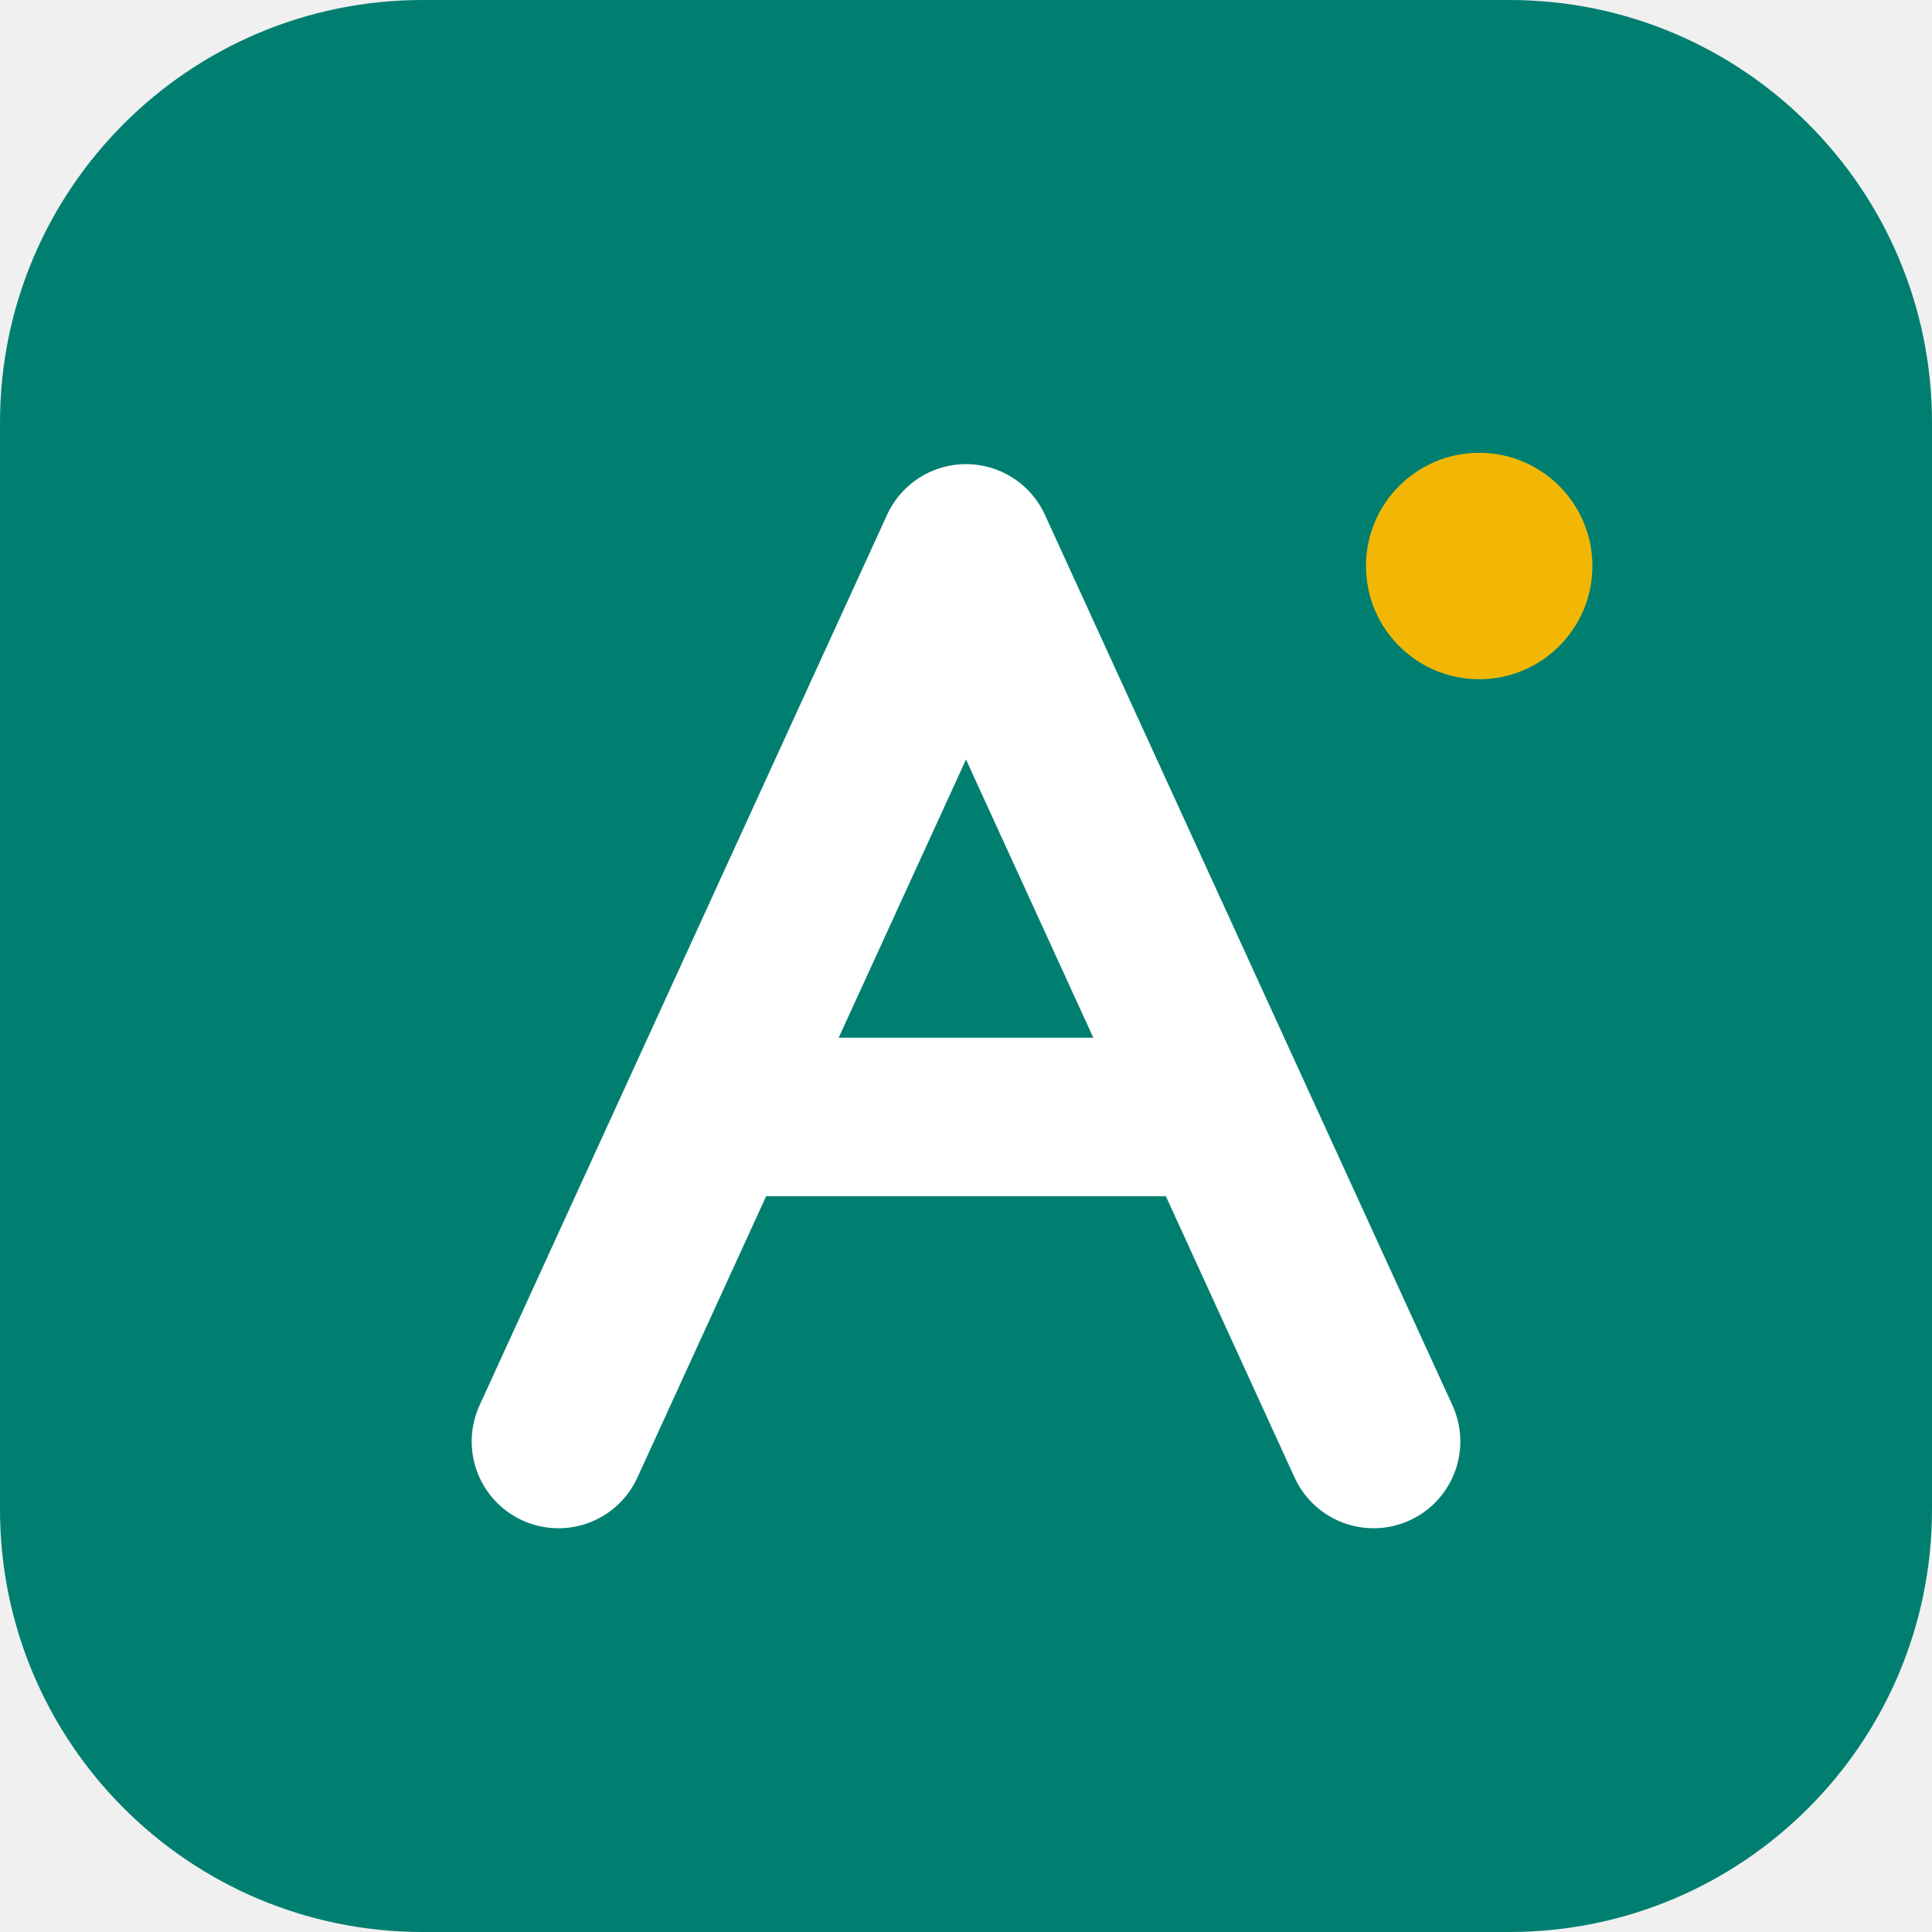
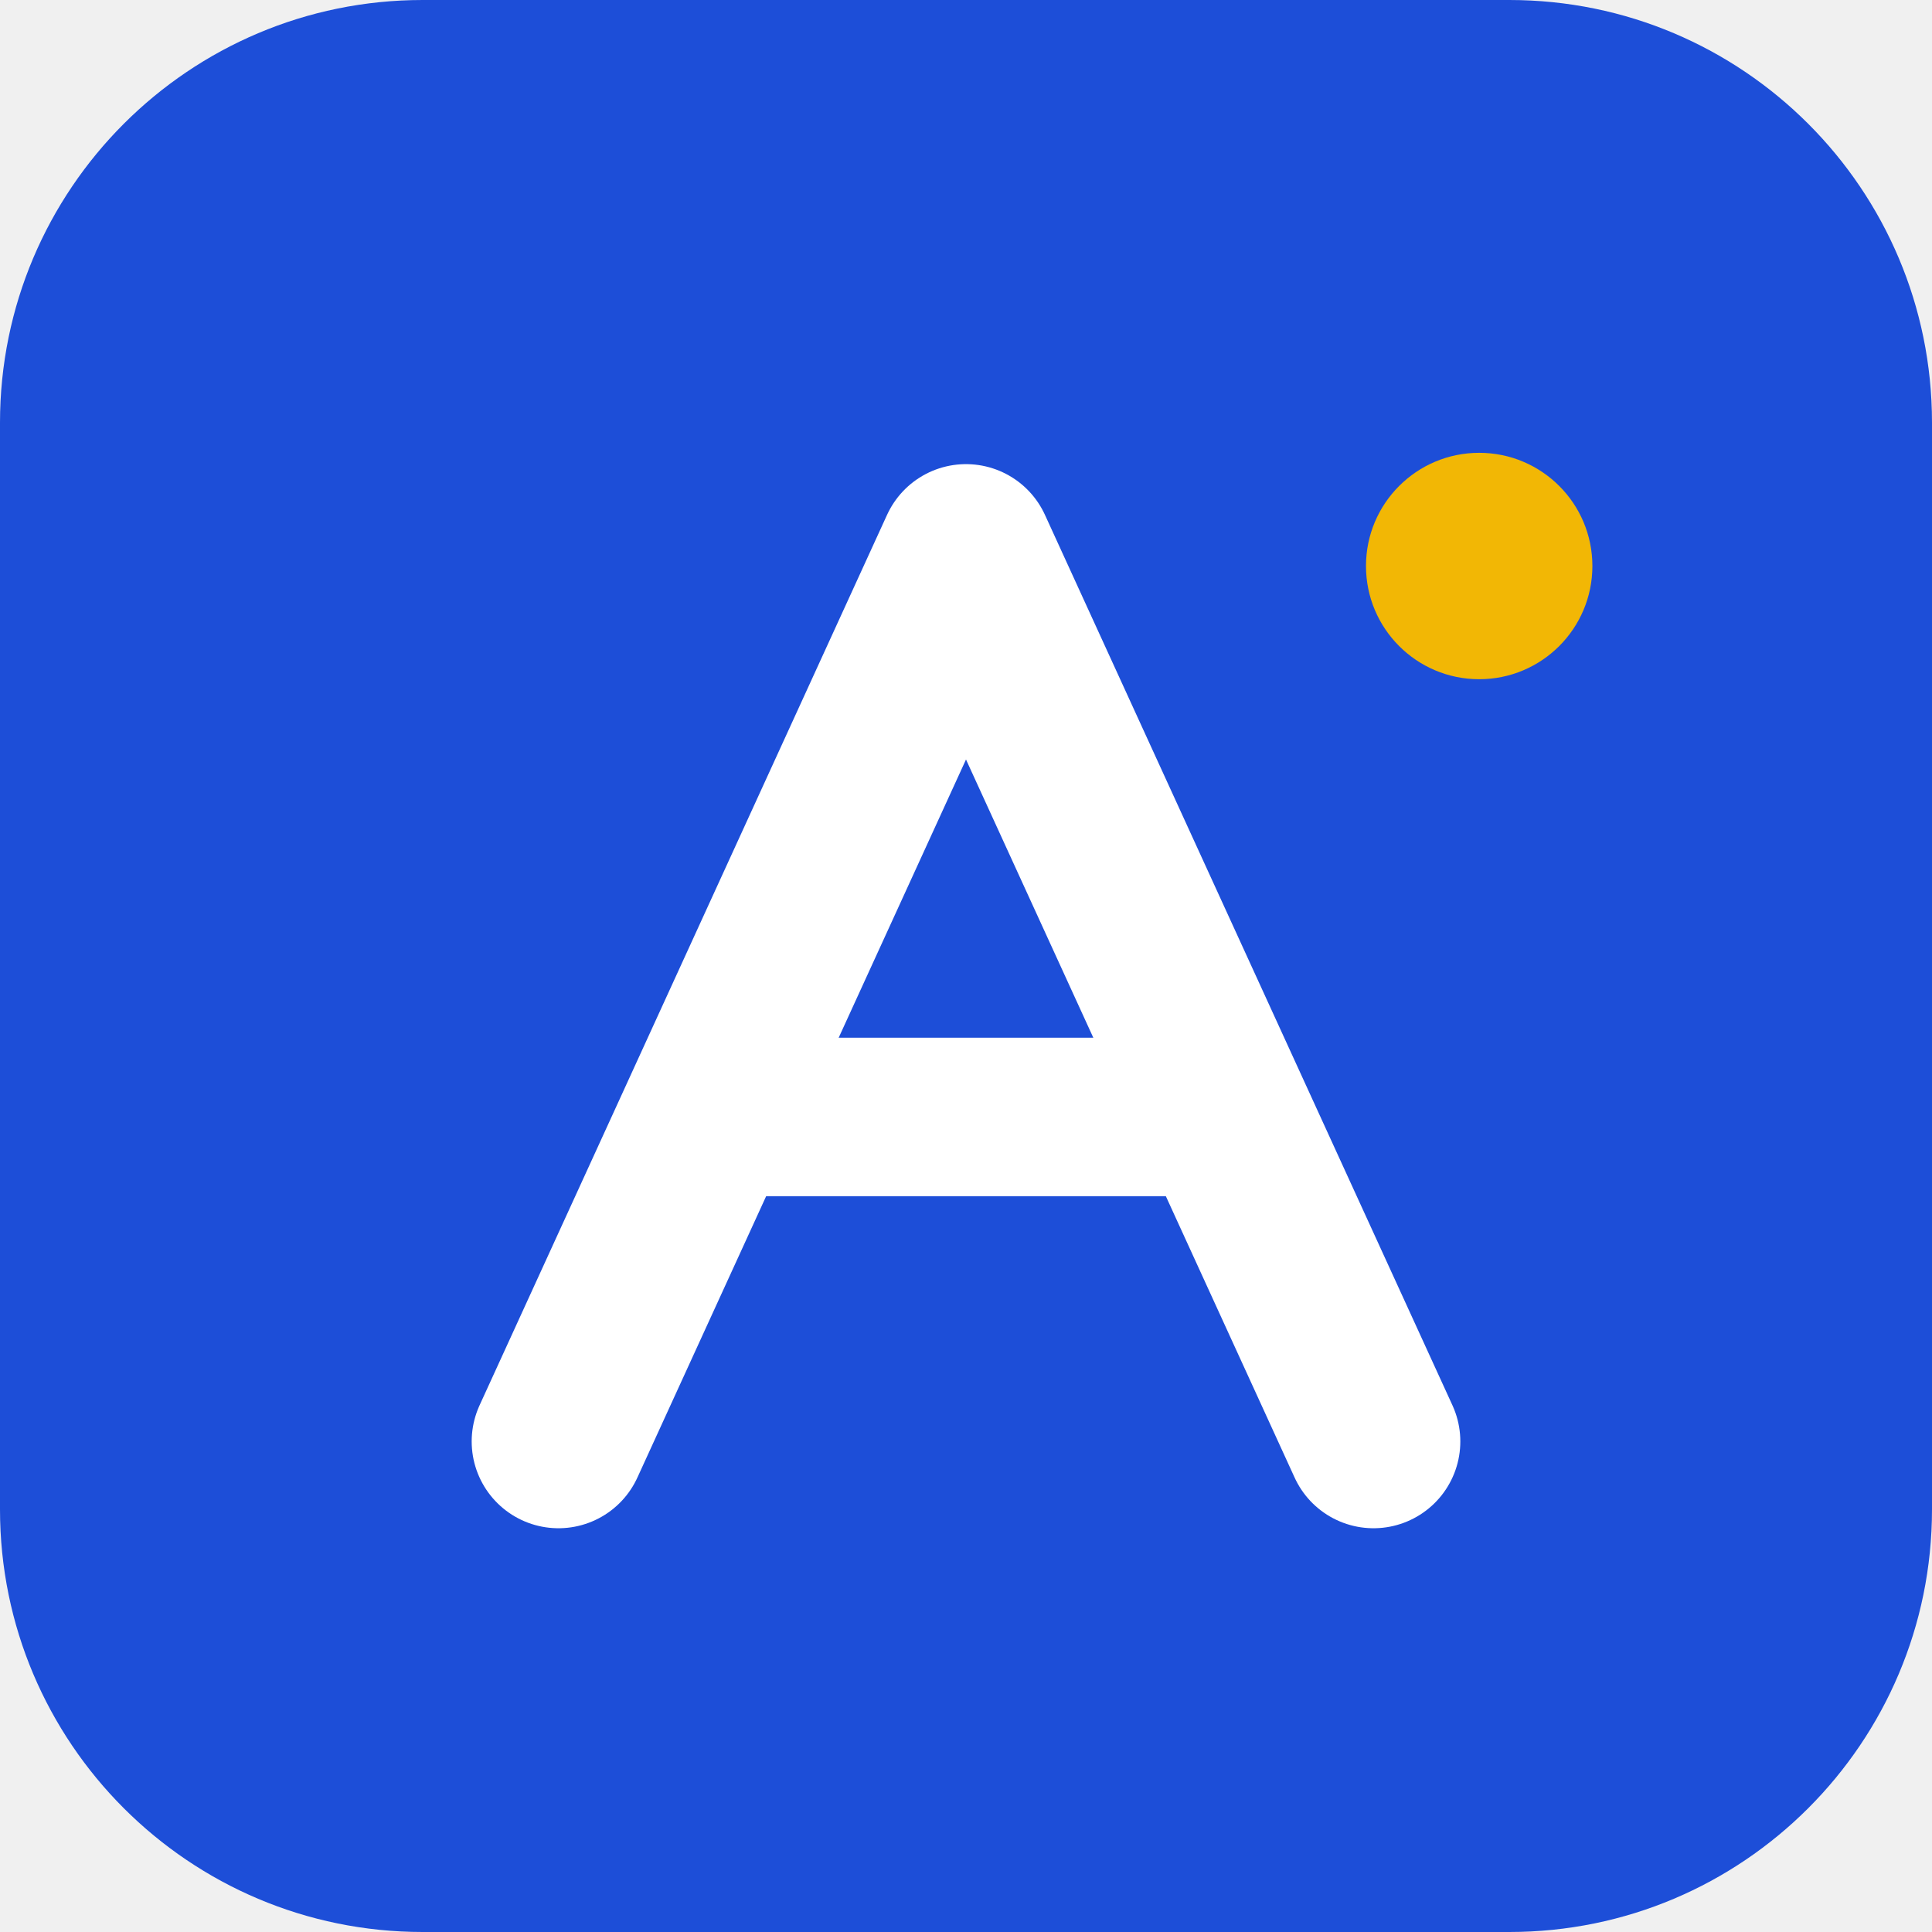
<svg xmlns="http://www.w3.org/2000/svg" viewBox="0 0 512 512" width="512" height="512" role="img" aria-label="A(i)CODER">
-   <rect width="512" height="512" rx="112" fill="#007F70" />
+   <rect width="512" height="512" rx="112" fill="#1D4ED8" />
  <path d="M148 382 L256 146 L364 382" fill="none" stroke="#FFFFFF" stroke-width="46" stroke-linecap="round" stroke-linejoin="round" />
  <path d="M197 296 H315" fill="none" stroke="#FFFFFF" stroke-width="42" stroke-linecap="round" />
  <circle cx="392" cy="150" r="30" fill="#F2B705" />
</svg>
